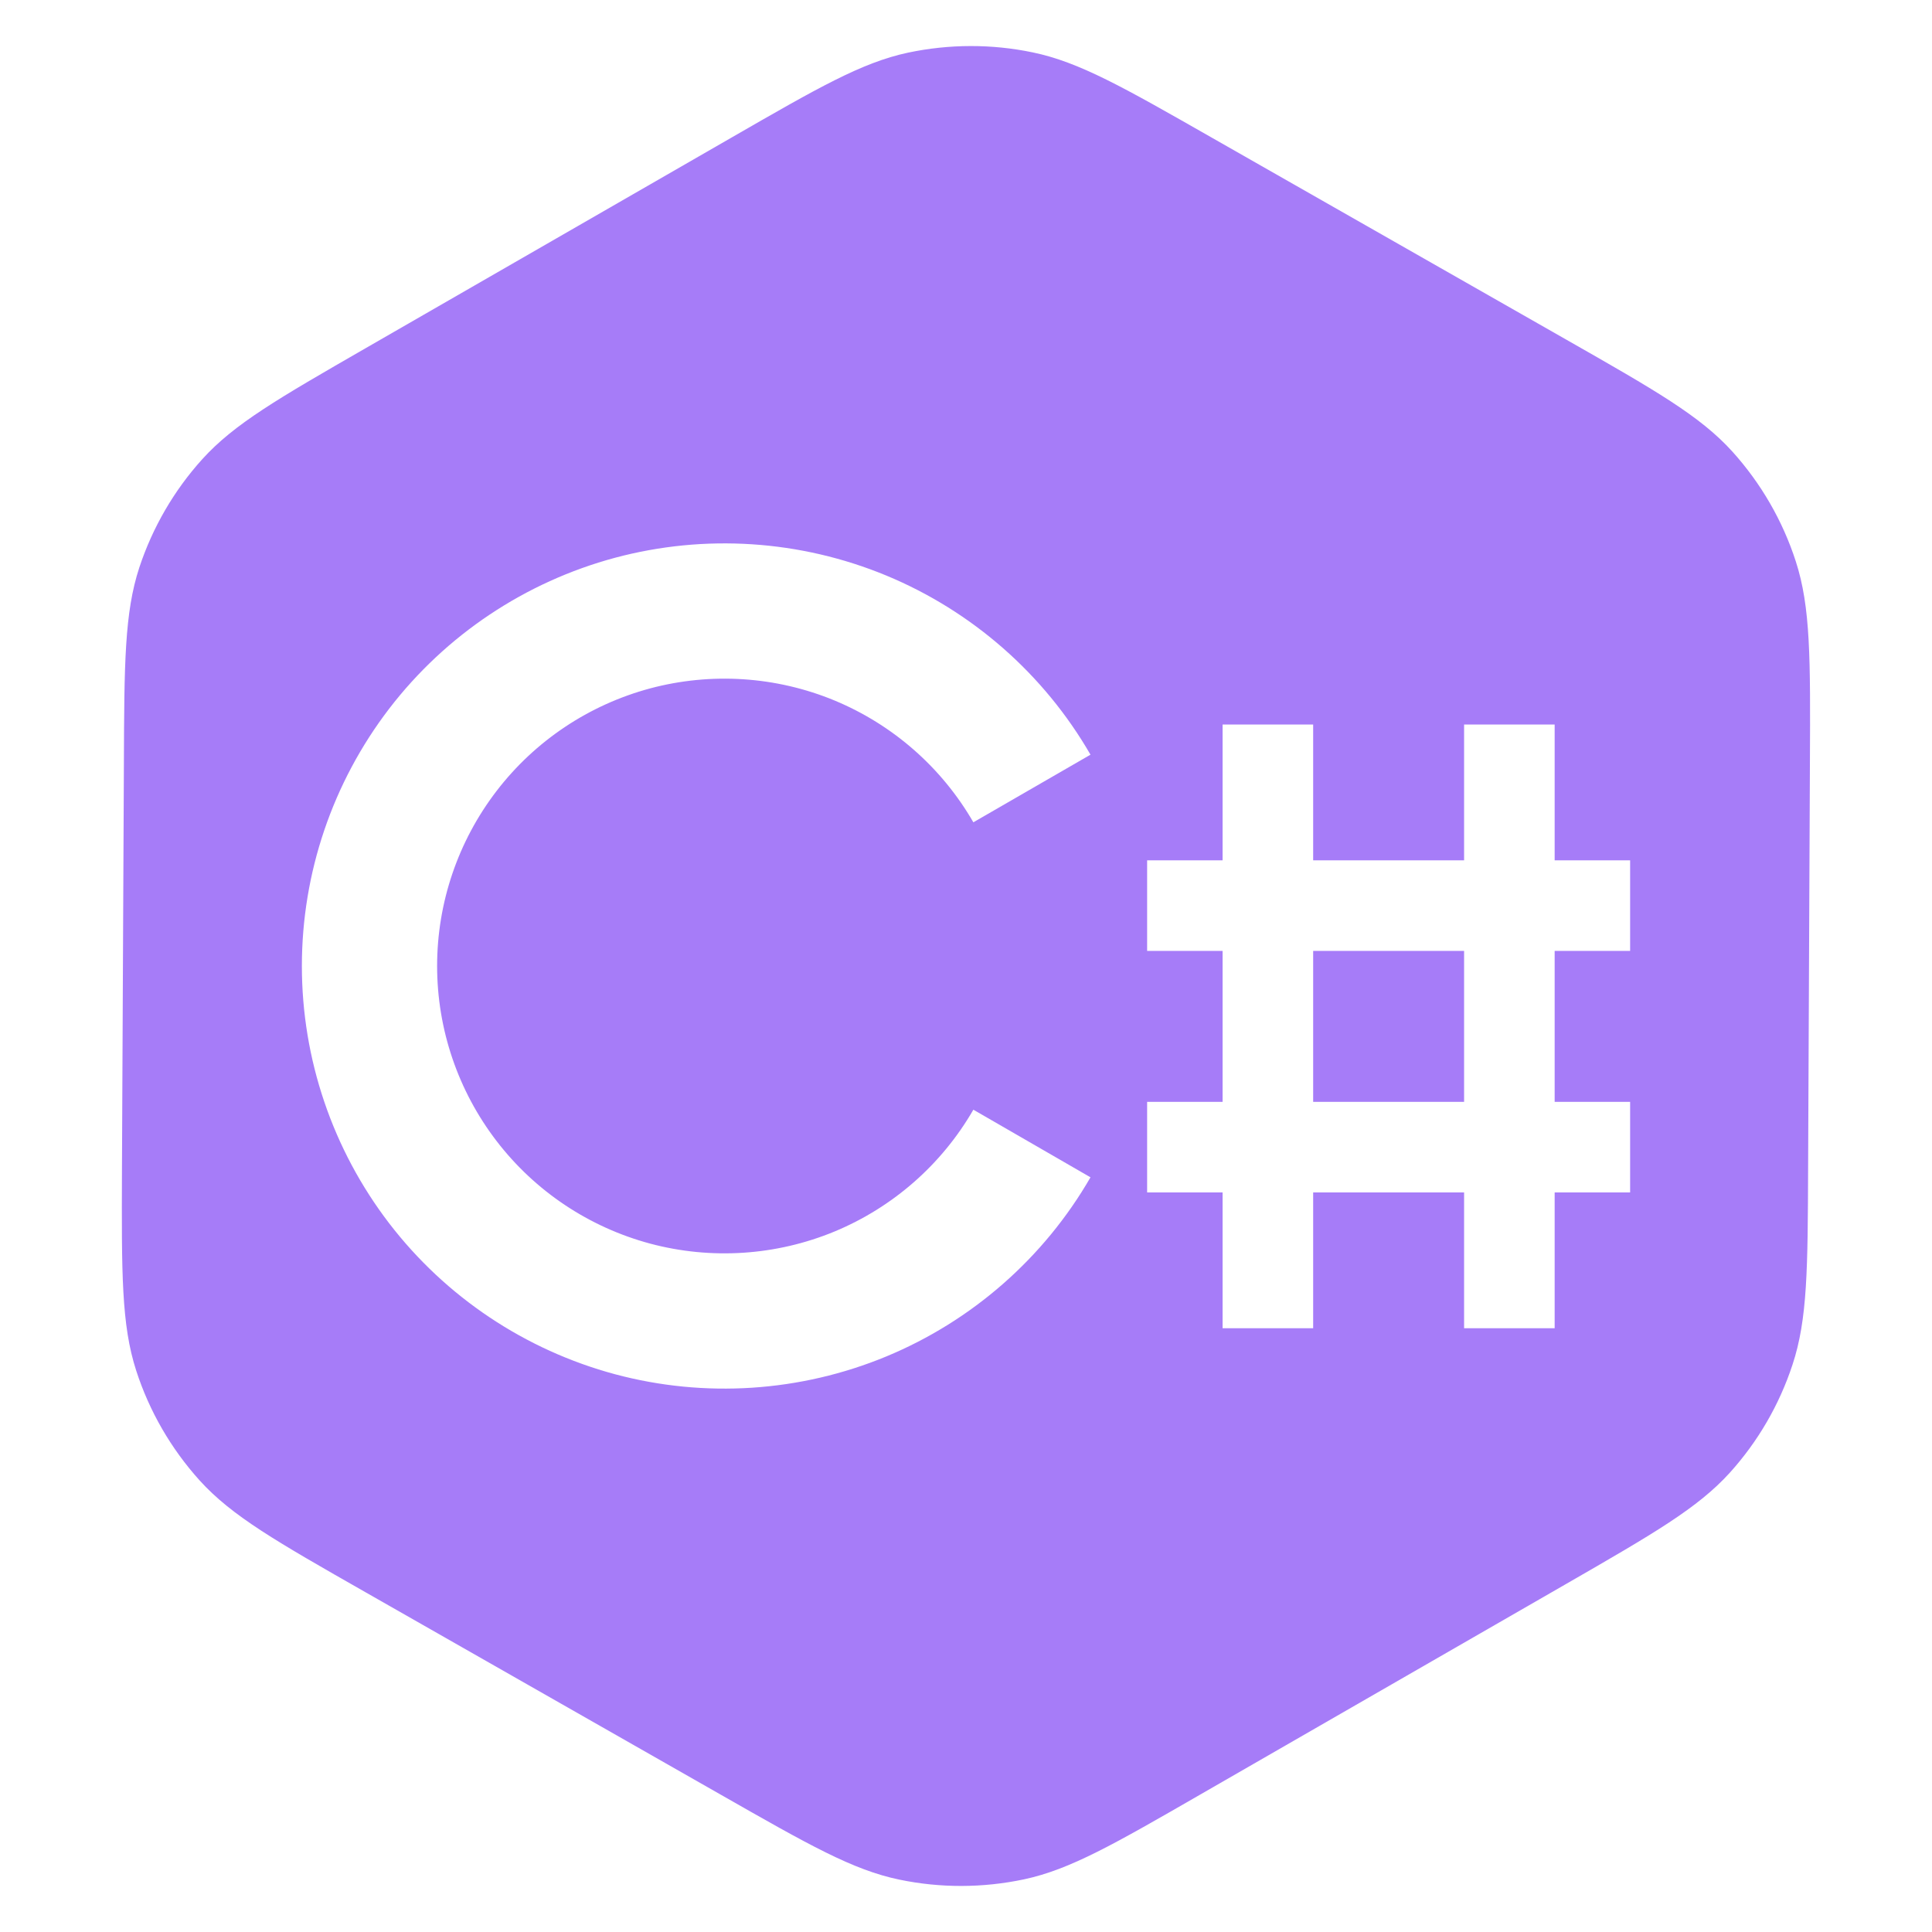
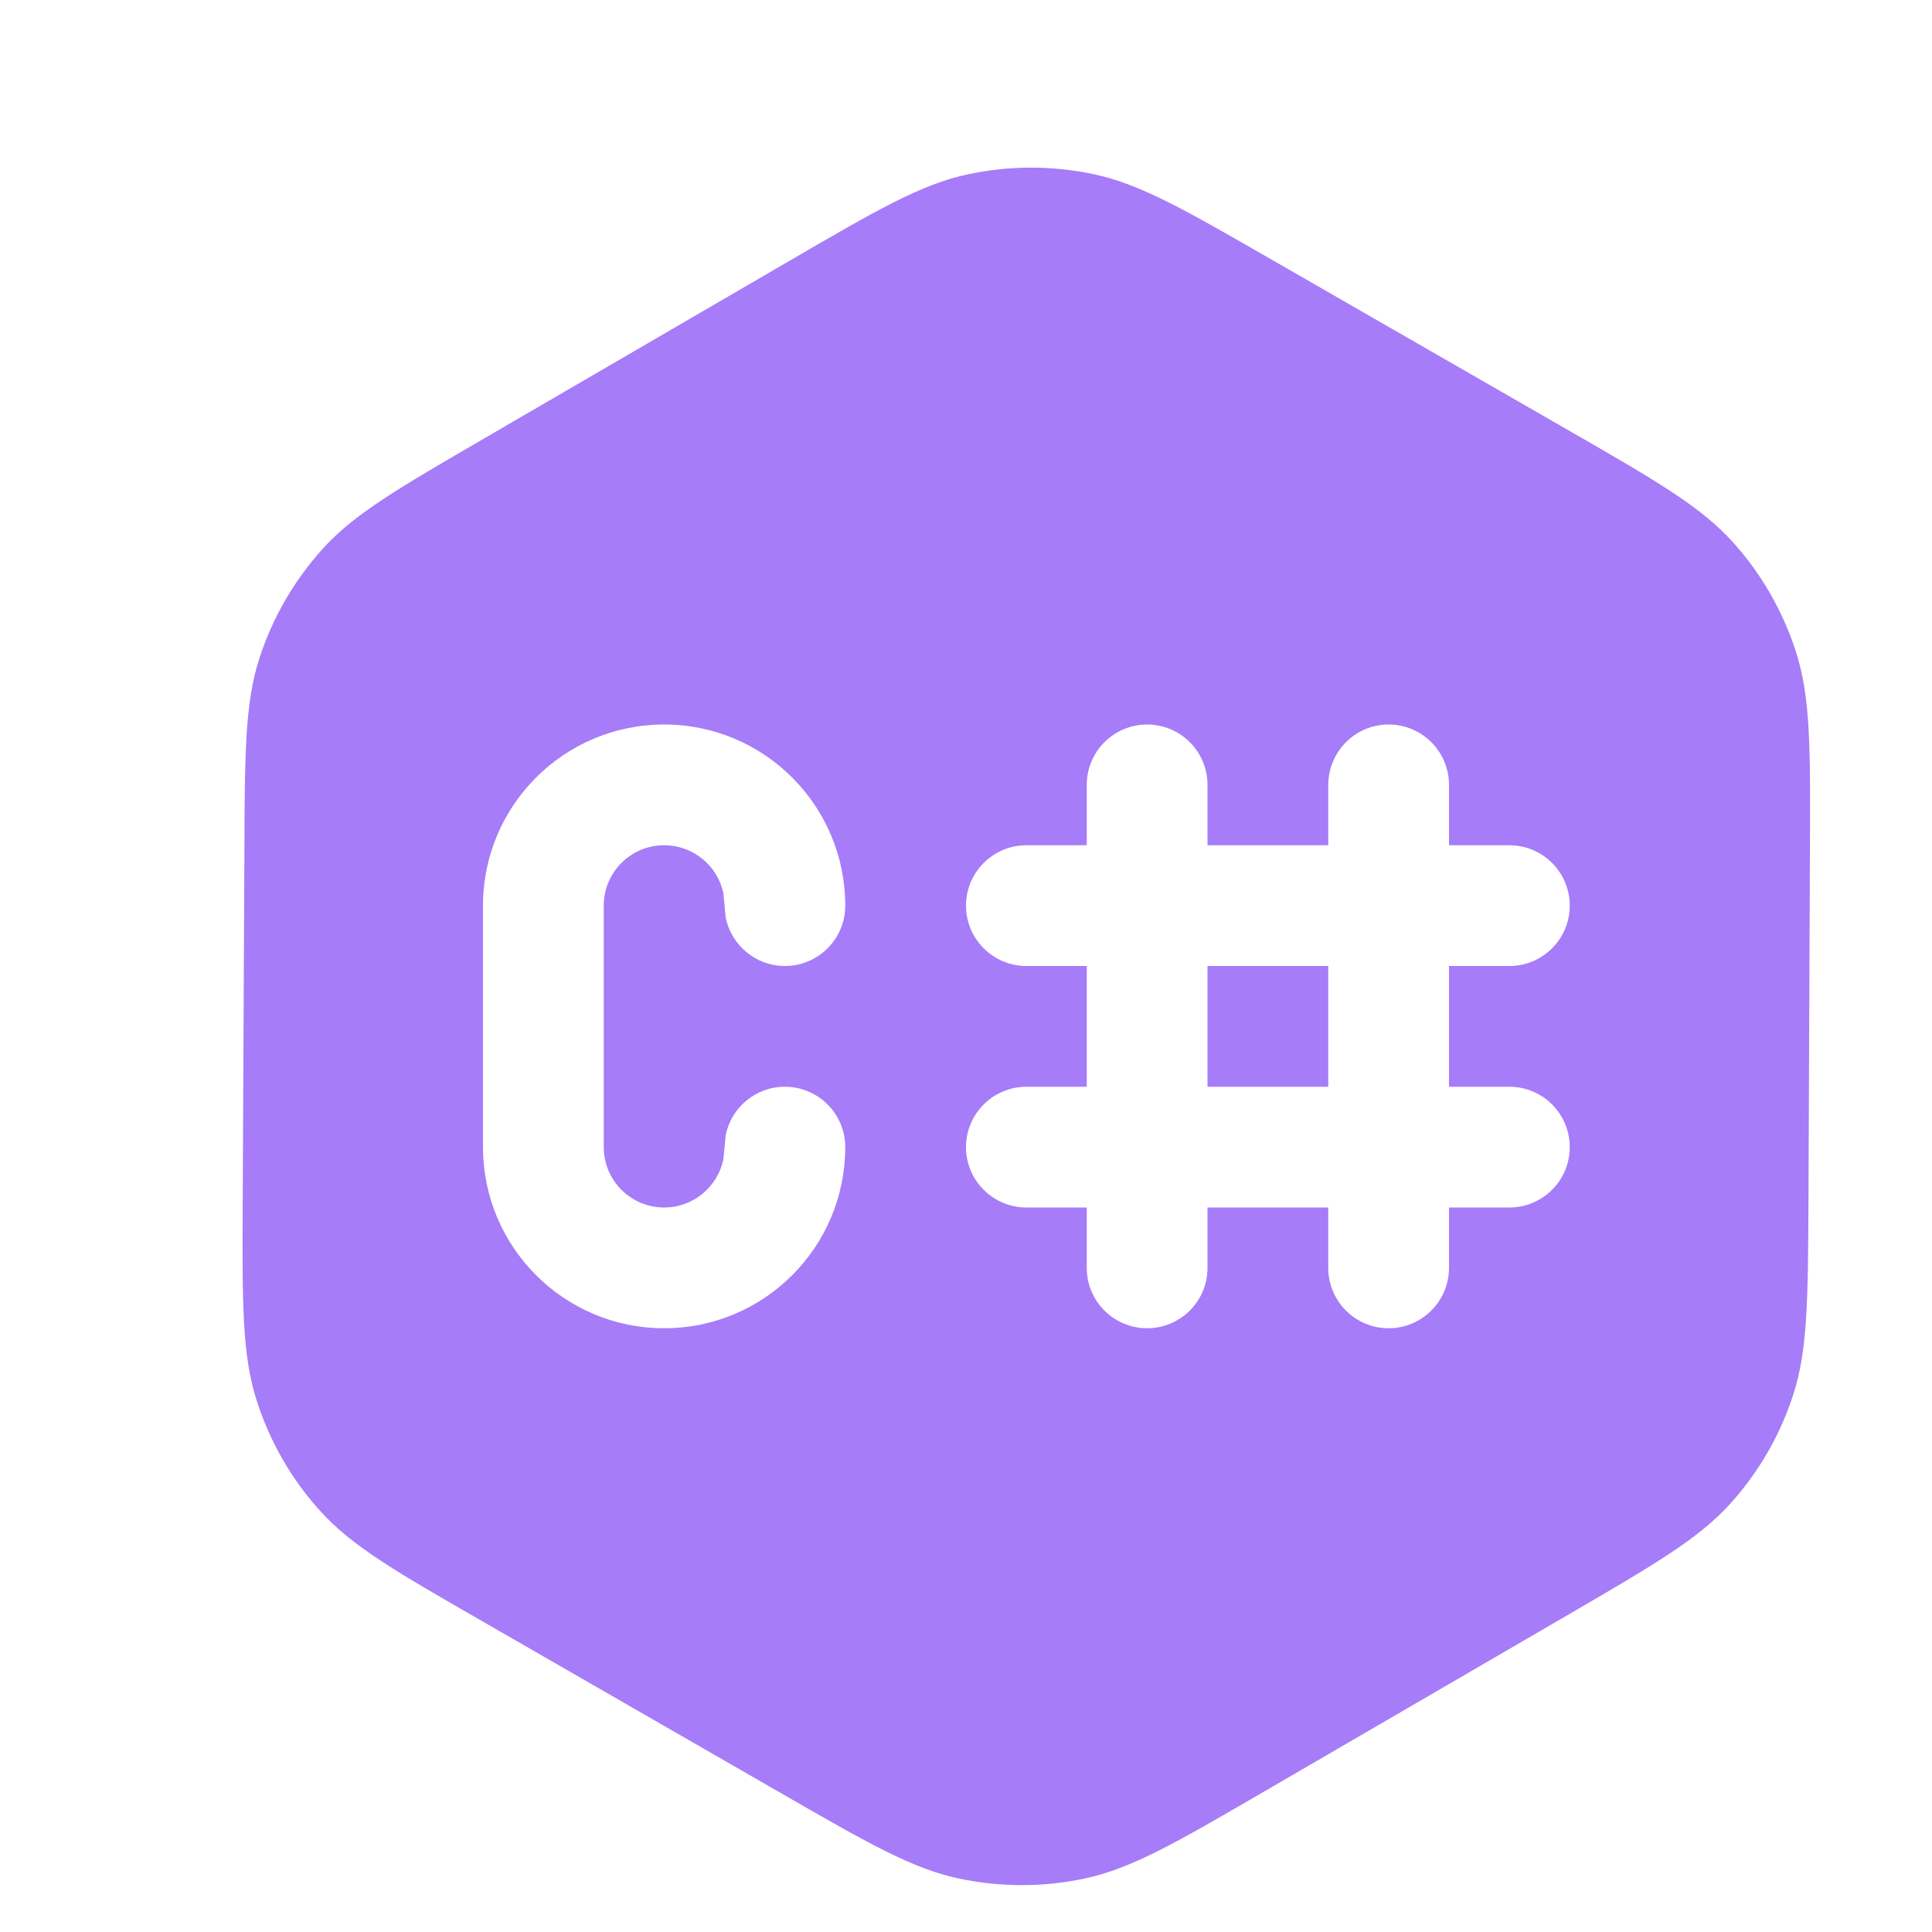
<svg xmlns="http://www.w3.org/2000/svg" width="16" height="16" viewBox="0 0 16 16" fill="none">
-   <path fill-rule="evenodd" clip-rule="evenodd" d="M12.97 2.812C13.709 3.233 14.079 3.444 14.347 3.74C14.584 4.003 14.763 4.312 14.872 4.649C14.995 5.029 14.993 5.455 14.989 6.305L14.974 9.669C14.971 10.507 14.969 10.926 14.845 11.301C14.736 11.633 14.559 11.938 14.325 12.197C14.06 12.489 13.697 12.699 12.971 13.117L12.971 13.117L9.95 14.856C9.226 15.273 8.864 15.482 8.48 15.564C8.139 15.636 7.787 15.637 7.447 15.566C7.062 15.486 6.699 15.279 5.973 14.865L3.03 13.188C2.291 12.767 1.921 12.556 1.653 12.26C1.416 11.997 1.237 11.688 1.128 11.351C1.005 10.971 1.007 10.545 1.01 9.695L1.026 6.331C1.029 5.493 1.031 5.074 1.154 4.699C1.264 4.367 1.441 4.062 1.675 3.803C1.94 3.51 2.303 3.301 3.029 2.883L3.029 2.883L6.05 1.144C6.774 0.727 7.136 0.518 7.52 0.436C7.861 0.364 8.213 0.363 8.553 0.434C8.938 0.514 9.301 0.721 10.027 1.135L12.97 2.812ZM9.031 6.25C8.646 5.583 8.051 5.061 7.339 4.766C6.628 4.472 5.838 4.42 5.094 4.619C4.35 4.819 3.692 5.258 3.223 5.869C2.754 6.481 2.5 7.23 2.5 8C2.5 8.77 2.754 9.519 3.223 10.131C3.692 10.742 4.35 11.181 5.094 11.381C5.838 11.58 6.628 11.528 7.339 11.234C8.051 10.939 8.646 10.417 9.031 9.75L8.061 9.19C7.799 9.644 7.395 9.998 6.911 10.199C6.427 10.399 5.89 10.434 5.384 10.299C4.878 10.163 4.431 9.865 4.112 9.449C3.793 9.033 3.62 8.524 3.62 8C3.62 7.476 3.793 6.967 4.112 6.551C4.431 6.135 4.878 5.837 5.384 5.701C5.89 5.566 6.427 5.601 6.911 5.801C7.395 6.002 7.799 6.356 8.061 6.81L9.031 6.25ZM10.875 11V9.875H12.125V11H12.875V9.875H13.5V9.125H12.875V7.875H13.5V7.125H12.875V6H12.125V7.125H10.875V6H10.125V7.125H9.5V7.875H10.125V9.125H9.5V9.875H10.125V11H10.875ZM12.125 9.125H10.875V7.875H12.125V9.125Z" fill="#A67CF8" />
+   <path d="M8.014 1.444C8.357 1.37 8.712 1.37 9.055 1.442C9.443 1.524 9.808 1.734 10.538 2.154L12.985 3.561C13.719 3.983 14.085 4.195 14.352 4.491C14.588 4.753 14.765 5.062 14.873 5.397C14.995 5.776 14.993 6.2 14.989 7.047L14.977 9.931C14.973 10.765 14.971 11.183 14.849 11.556C14.741 11.887 14.565 12.191 14.332 12.45C14.069 12.742 13.709 12.952 12.988 13.372L10.467 14.838C9.739 15.261 9.374 15.473 8.987 15.556C8.644 15.63 8.289 15.63 7.946 15.558C7.558 15.477 7.192 15.267 6.461 14.846L4.016 13.439C3.282 13.017 2.914 12.806 2.648 12.509C2.412 12.248 2.235 11.938 2.127 11.603C2.005 11.224 2.006 10.801 2.01 9.954L2.024 7.069C2.027 6.235 2.028 5.817 2.151 5.443C2.259 5.113 2.436 4.808 2.668 4.55C2.931 4.257 3.292 4.048 4.013 3.629L6.533 2.163C7.262 1.739 7.626 1.527 8.014 1.444ZM5.5 6C4.672 6 4 6.671 4 7.5V9.5C4 10.328 4.672 11 5.5 11C6.329 11 7 10.328 7 9.5C7 9.224 6.776 9 6.5 9C6.259 9 6.057 9.171 6.01 9.399L5.991 9.6C5.944 9.828 5.742 10 5.5 10C5.224 10 5 9.776 5 9.5V7.5C5 7.224 5.224 7 5.5 7C5.742 7 5.944 7.171 5.991 7.399L6.01 7.6C6.057 7.828 6.259 8 6.5 8C6.776 8 7 7.776 7 7.5C7 6.672 6.329 6 5.5 6ZM11.5 6C11.224 6 11.001 6.224 11 6.5V7H10V6.5C10 6.224 9.776 6 9.5 6C9.224 6 9 6.224 9 6.5V7H8.5C8.224 7 8 7.224 8 7.5C8 7.776 8.224 8 8.5 8H9V9H8.5C8.224 9 8 9.224 8 9.5C8 9.776 8.224 10 8.5 10H9V10.5C9 10.776 9.224 11 9.5 11C9.776 11 10 10.776 10 10.5V10H11V10.5C11 10.776 11.224 11 11.5 11C11.776 11 12 10.776 12 10.5V10H12.5C12.776 10 13 9.776 13 9.5C13 9.224 12.776 9 12.5 9H12V8H12.5C12.776 8 13 7.776 13 7.5C13 7.224 12.776 7 12.5 7H12V6.5C12 6.224 11.776 6 11.5 6ZM11 8V9H10V8H11Z" fill="#A67CF8" />
</svg>
